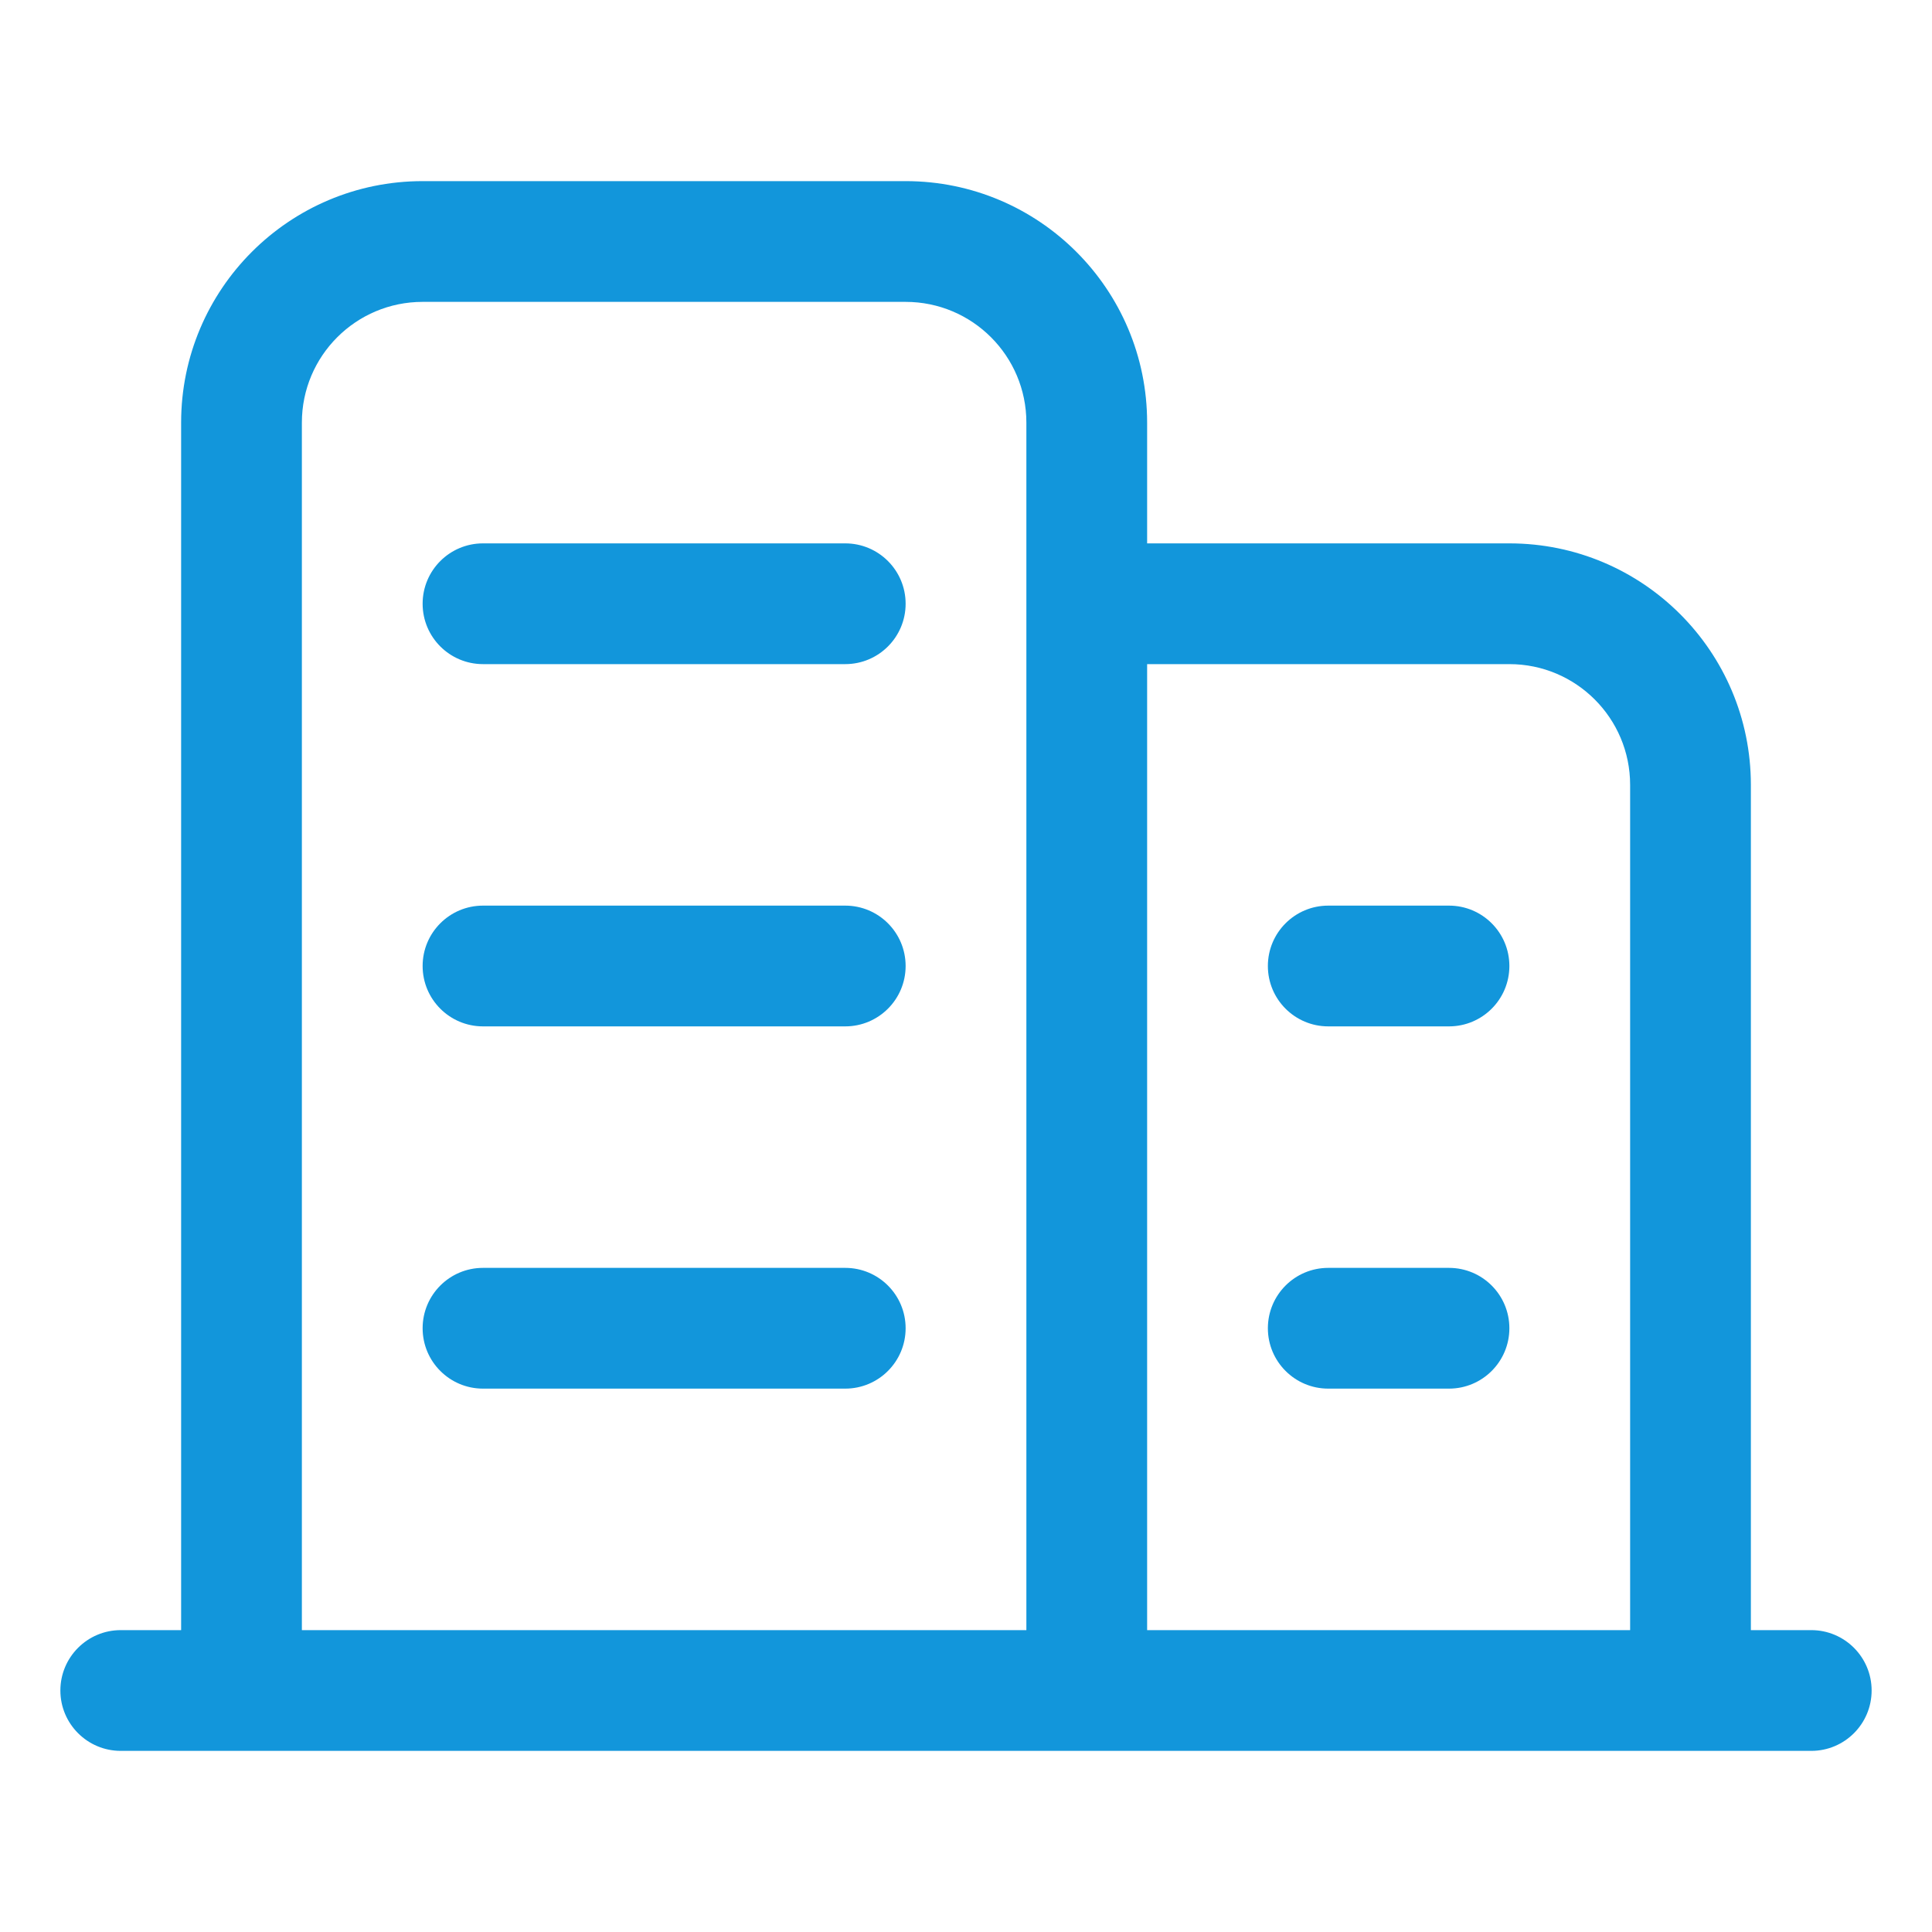
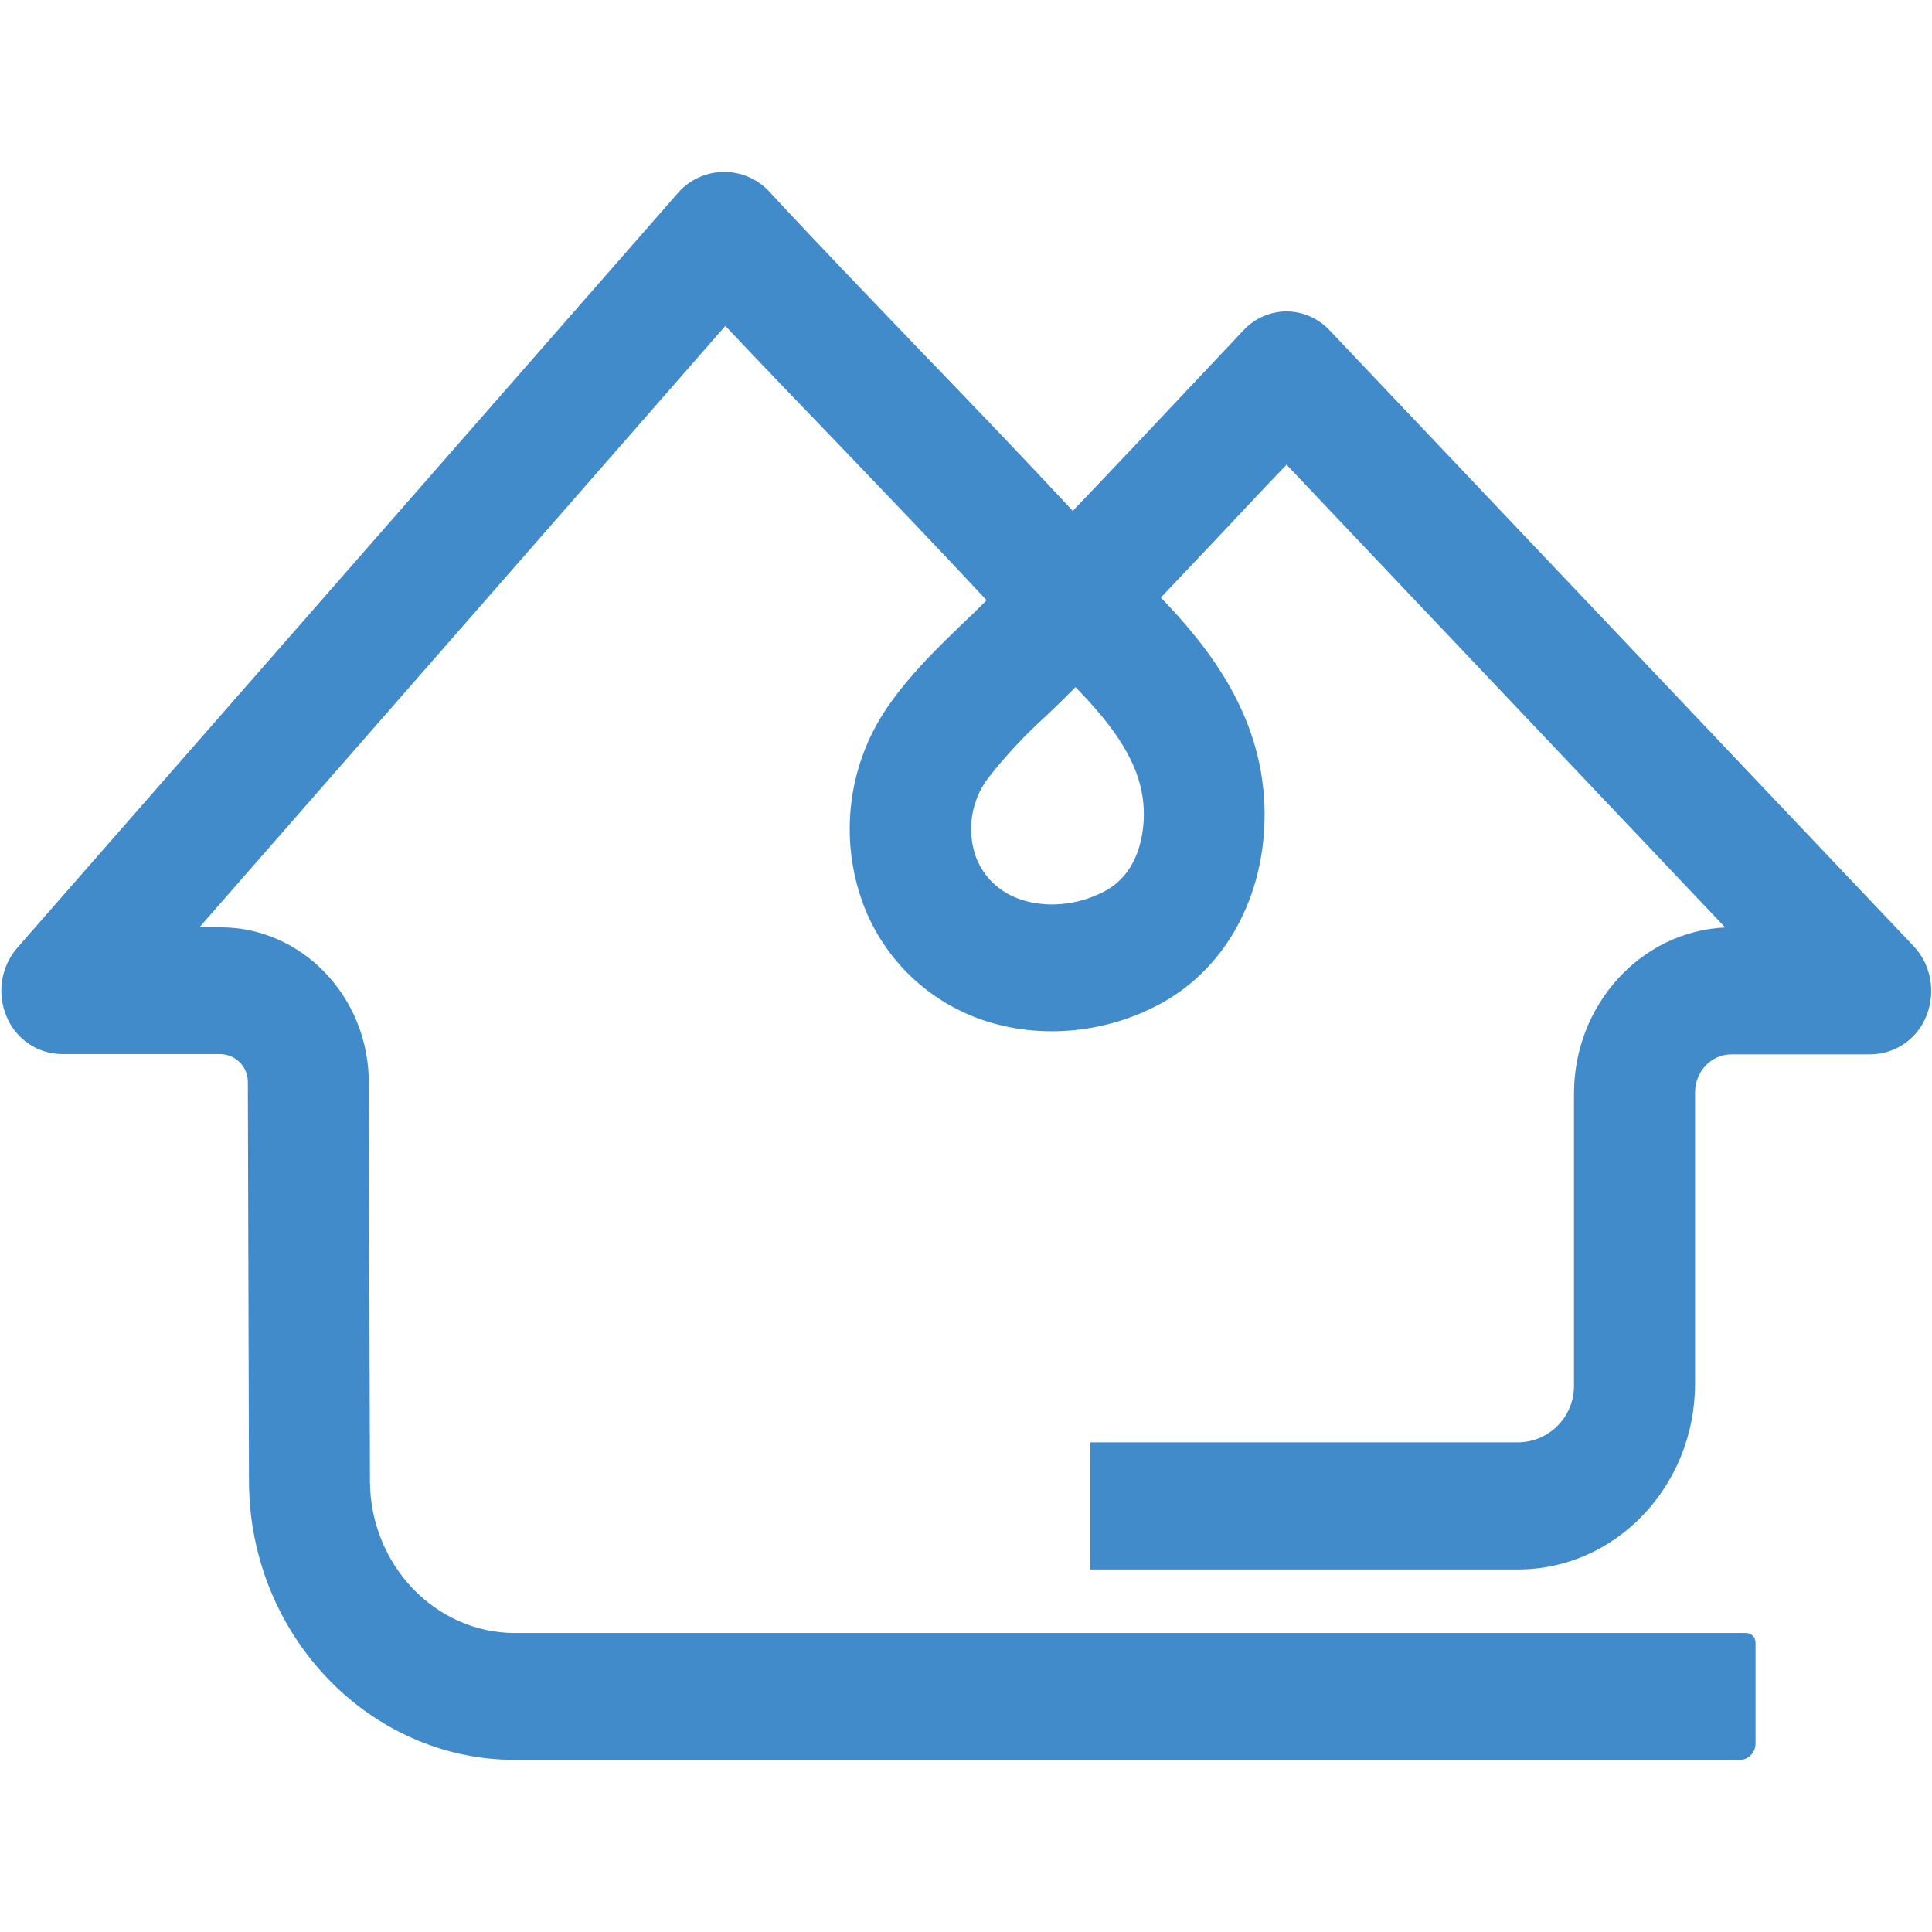
- <svg xmlns="http://www.w3.org/2000/svg" t="1595841285045" class="icon" viewBox="0 0 1024 1024" version="1.1" p-id="23392" width="200" height="200">
-   <defs>
-     <style type="text/css" />
-   </defs>
-   <path d="M960 928 64 928C46.336 928 32 913.68 32 896 32 878.32 46.336 864 64 864L96 864 96 224C96 153.312 153.312 96 224 96L480 96C550.688 96 608 153.312 608 224L608 288 800 288C870.688 288 928 345.312 928 416L928 864 960 864C977.68 864 992 878.32 992 896 992 913.68 977.68 928 960 928ZM544 352 544 288 544 224C544 188.656 515.344 160 480 160L224 160C188.656 160 160 188.656 160 224L160 864 544 864 544 352ZM864 416C864 380.656 835.344 352 800 352L608 352 608 864 864 864 864 416ZM704 480 768 480C785.68 480 800 494.32 800 512 800 529.68 785.68 544 768 544L704 544C686.32 544 672 529.68 672 512 672 494.32 686.32 480 704 480ZM704 672 768 672C785.68 672 800 686.32 800 704 800 721.664 785.68 736 768 736L704 736C686.32 736 672 721.664 672 704 672 686.32 686.32 672 704 672ZM256 288 448 288C465.68 288 480 302.32 480 320 480 337.68 465.68 352 448 352L256 352C238.32 352 224 337.68 224 320 224 302.32 238.32 288 256 288ZM256 480 448 480C465.68 480 480 494.32 480 512 480 529.68 465.68 544 448 544L256 544C238.32 544 224 529.68 224 512 224 494.32 238.32 480 256 480ZM256 672 448 672C465.68 672 480 686.32 480 704 480 721.664 465.68 736 448 736L256 736C238.32 736 224 721.664 224 704 224 686.32 238.32 672 256 672Z" p-id="23393" fill="#1296db" />
+ <svg xmlns="http://www.w3.org/2000/svg" t="1594094605732" class="icon" viewBox="0 0 1243 1024" version="1.1" p-id="11089" width="200" height="200">
+   <path d="M1129.472 1012.151a10.825 10.825 0 0 1-2.926 7.461 9.801 9.801 0 0 1-7.095 3.145H331.337c-93.915 0-170.715-80.311-171.154-178.834L159.451 586.971a17.92 17.92 0 0 0-17.408-18.286H39.79a38.912 38.912 0 0 1-35.621-24.357 42.203 42.203 0 0 1 6.949-44.032L436.955 13.751a39.57 39.57 0 0 1 57.198-0.805c32.914 35.547 66.56 70.363 100.059 105.326 31.817 32.987 63.634 66.194 94.939 99.767l1.024 1.17 15.214-15.945c18.139-19.017 36.279-38.327 54.345-57.49l40.448-42.935a37.961 37.961 0 0 1 27.575-11.995 38.034 38.034 0 0 1 27.502 11.995l375.954 396.434c11.045 11.63 14.336 29.257 8.338 44.398a38.912 38.912 0 0 1-35.986 25.161H1113.966c-12.946 0-23.406 10.971-23.406 24.503v187.392c0 65.829-51.054 119.515-113.81 119.515H701.44V818.469h275.968a36.279 36.279 0 0 0 35.255-37.083v-187.246c0-57.49 43.301-104.448 97.28-106.935l-282.185-297.691-12.946 13.458a13928.594 13928.594 0 0 1-67.95 71.973c32.768 34.011 63.634 75.557 66.56 131.438 2.706 56.247-22.674 105.838-66.56 129.755-36.571 19.968-80.896 23.406-118.491 9.216a125.367 125.367 0 0 1-72.338-71.387 138.825 138.825 0 0 1 17.189-131.73c14.19-19.749 30.866-35.84 46.958-51.346 4.974-4.754 9.874-9.435 14.629-14.263l-1.463-1.463c-31.013-33.353-62.537-66.121-93.989-98.962-24.283-25.161-48.567-50.469-72.704-75.995L128.293 487.131h13.751c52.224 0 95.013 44.617 95.232 99.474l0.731 256.951c0.293 53.833 42.13 97.573 93.33 97.573h792.137c3.291 0 5.998 2.779 5.998 6.29v64.731zM691.931 332.654c-6.071 6.144-12.434 12.288-18.944 18.505a313.344 313.344 0 0 0-37.522 40.302 54.491 54.491 0 0 0-7.534 50.615c5.12 12.727 14.19 21.577 26.917 26.478 17.335 6.583 38.839 4.608 56.32-4.901 24.649-13.458 25.161-44.032 24.649-53.029-1.317-28.891-20.041-53.614-43.886-78.043z" fill="#418BCA" p-id="11090" />
</svg>
